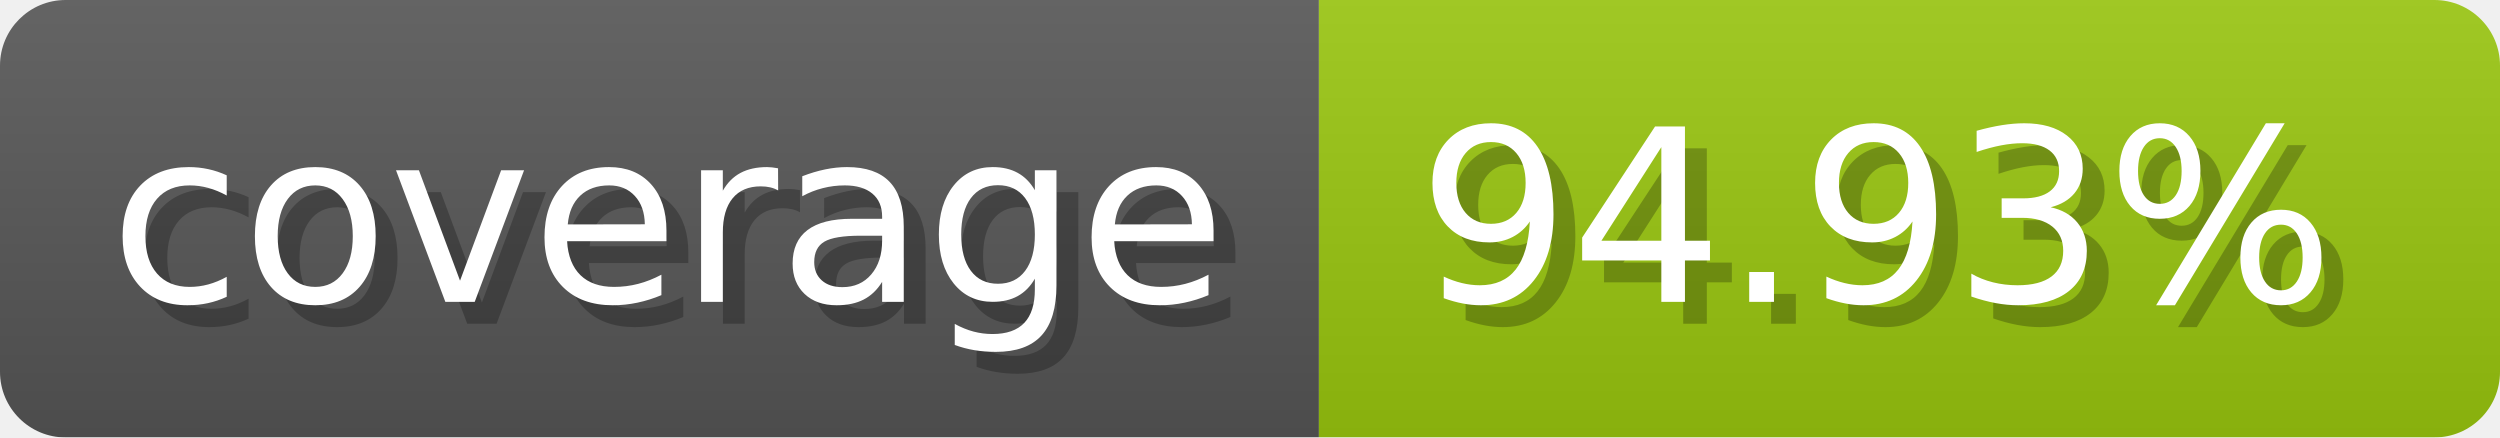
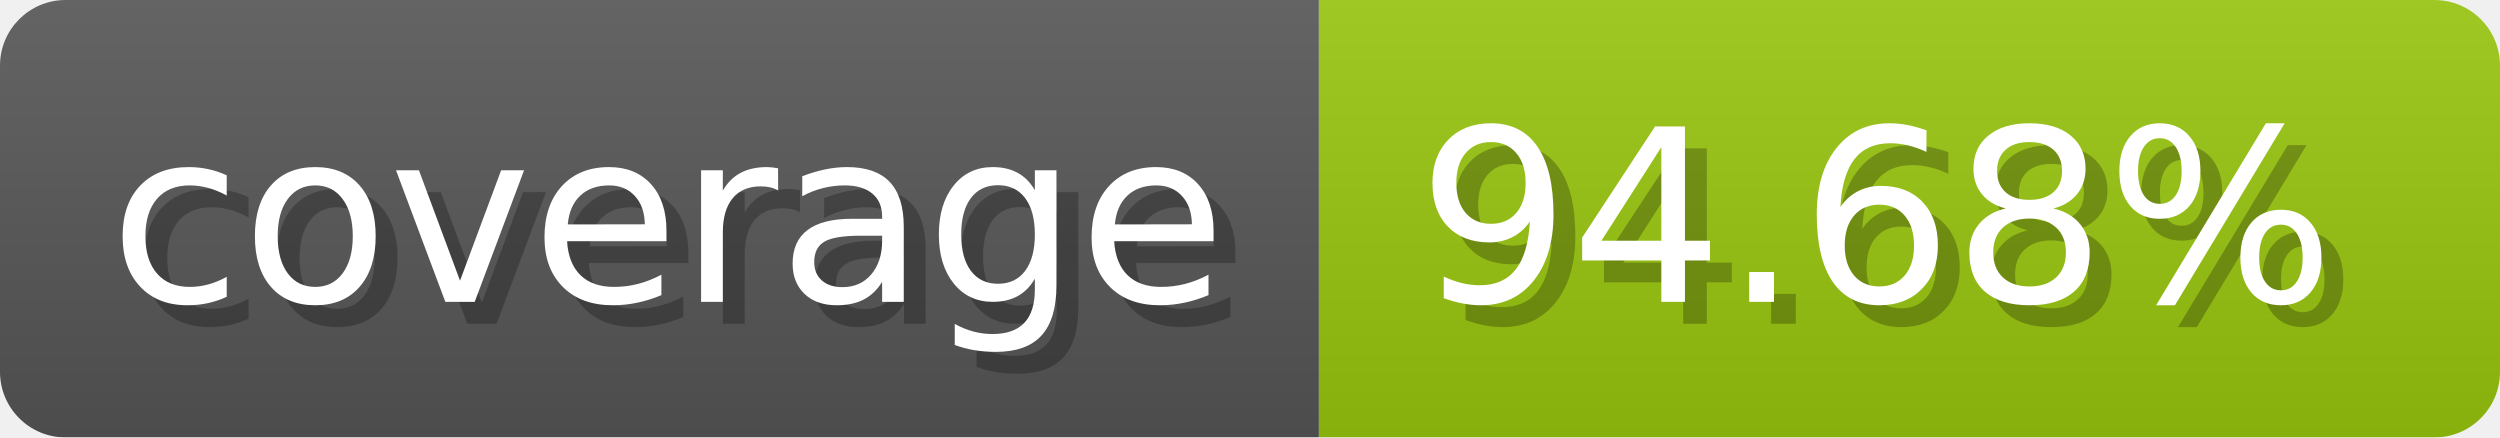
- <svg xmlns="http://www.w3.org/2000/svg" width="114.3" height="20" viewBox="0 0 1143 200" role="img" aria-label="coverage: 94.93%">
-   <linearGradient id="whWzd" x2="0" y2="100%">
+ <svg xmlns="http://www.w3.org/2000/svg" width="114.3" height="20" viewBox="0 0 1143 200" role="img" aria-label="coverage: 94.68%">
+   <linearGradient id="PMwbz" x2="0" y2="100%">
    <stop offset="0" stop-opacity=".1" stop-color="#EEE" />
    <stop offset="1" stop-opacity=".1" />
  </linearGradient>
-   <mask id="MshqU">
+   <mask id="DZZfV">
    <rect width="1143" height="200" rx="30" fill="#FFF" />
  </mask>
-   <g mask="url(#MshqU)">
+   <g mask="url(#DZZfV)">
    <rect width="603" height="200" fill="#555" />
    <rect width="540" height="200" fill="#97c40f" x="603" />
-     <rect width="1143" height="200" fill="url(#whWzd)" />
+     <rect width="1143" height="200" fill="url(#PMwbz)" />
  </g>
  <g aria-hidden="true" fill="#fff" text-anchor="start" font-family="Verdana,DejaVu Sans,sans-serif" font-size="110">
    <text x="60" y="148" textLength="503" fill="#000" opacity="0.25">coverage</text>
    <text x="50" y="138" textLength="503">coverage</text>
-     <text x="658" y="148" textLength="440" fill="#000" opacity="0.25">94.93%</text>
-     <text x="648" y="138" textLength="440">94.93%</text>
+     <text x="658" y="148" textLength="440" fill="#000" opacity="0.25">94.68%</text>
+     <text x="648" y="138" textLength="440">94.68%</text>
  </g>
</svg>
